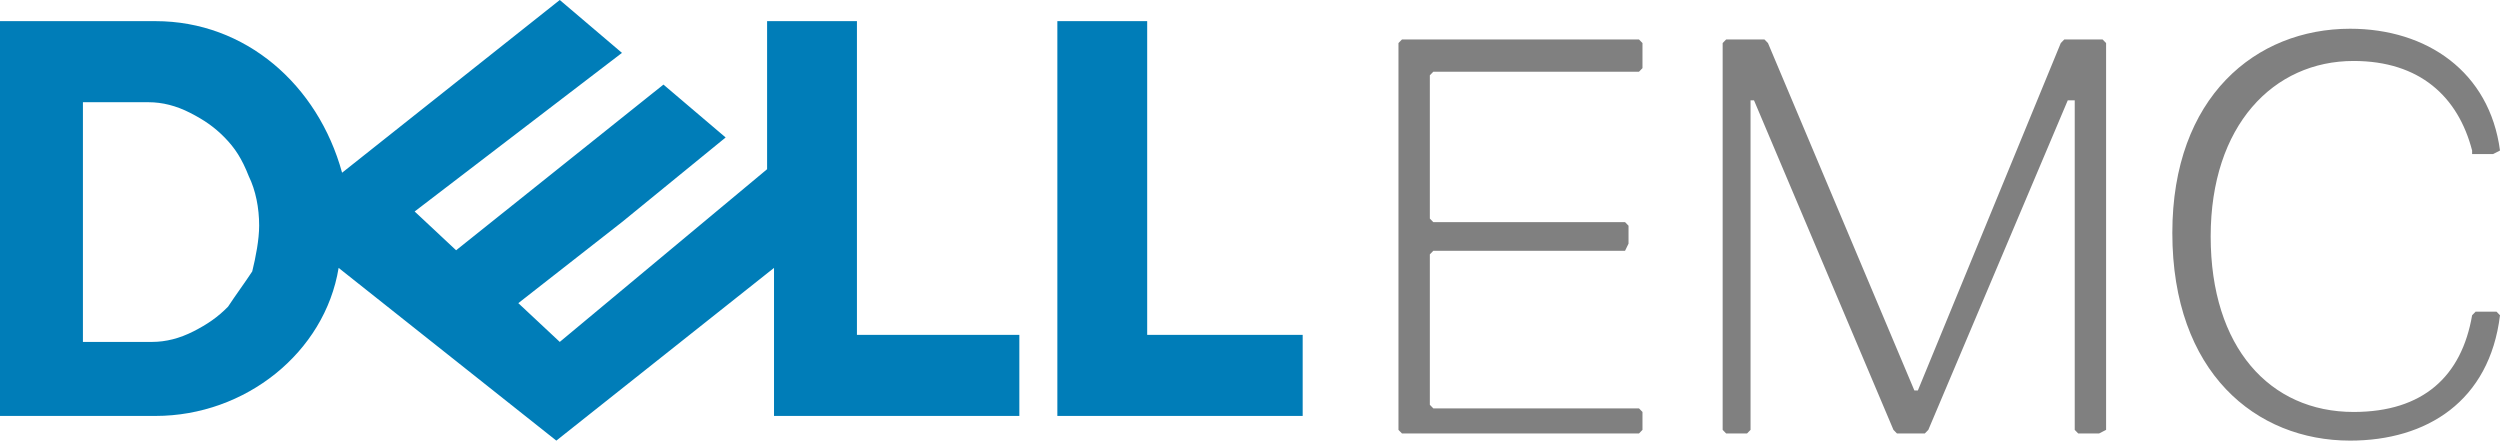
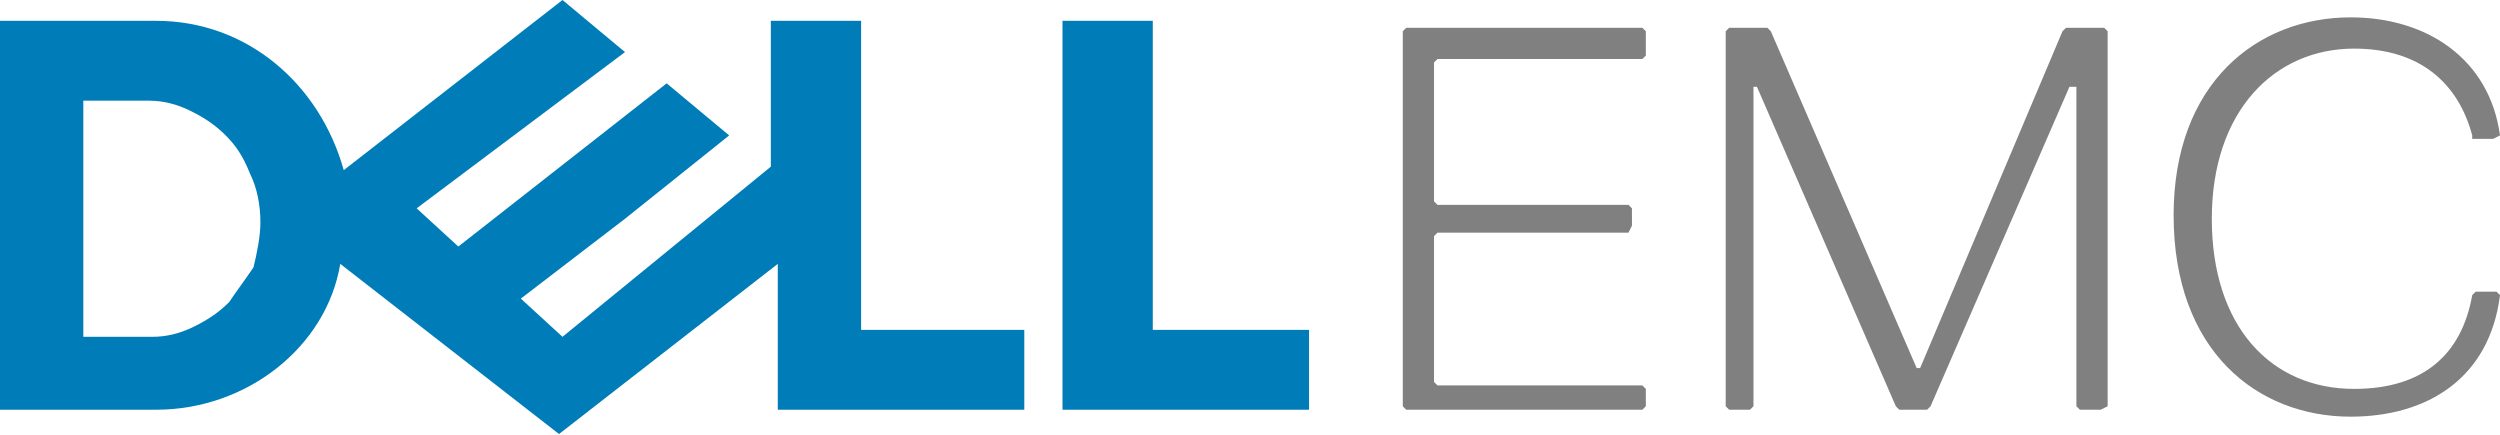
- <svg xmlns="http://www.w3.org/2000/svg" width="240px" height="43px" viewBox="0 0 240 43" version="1.1">
-   <g id="Page-1" stroke="none" stroke-width="1" fill="none" fill-rule="evenodd">
-     <g id="6_Supporters" transform="translate(-206, -733)" fill-rule="nonzero">
-       <g id="logo-dell" transform="translate(206, 733)">
-         <path d="M53.738,0 L32.84,16.581 C30.518,8.121 23.552,2.03 14.927,2.03 L0,2.03 L0,39.93 L14.927,39.93 C23.552,39.93 31.181,33.839 32.508,25.718 L53.407,42.299 L74.305,25.718 L74.305,39.93 L97.857,39.93 L97.857,32.147 L82.266,32.147 L82.266,2.03 L73.641,2.03 L73.641,16.243 L53.738,32.824 L49.758,29.102 L59.709,21.319 L69.661,13.197 L63.69,8.121 L43.787,24.026 L39.806,20.303 L59.709,5.076 L53.738,0 L53.738,0 L53.738,0 Z M7.961,9.813 L14.264,9.813 C15.591,9.813 16.918,10.152 18.244,10.829 C19.571,11.505 20.566,12.182 21.562,13.197 C22.557,14.212 23.22,15.228 23.884,16.92 C24.547,18.273 24.879,19.965 24.879,21.657 C24.879,23.011 24.547,24.703 24.215,26.056 C23.552,27.071 22.557,28.425 21.893,29.44 C20.898,30.455 19.903,31.132 18.576,31.809 C17.249,32.486 15.922,32.824 14.596,32.824 L7.961,32.824 C7.961,32.824 7.961,9.813 7.961,9.813 Z M125.057,32.147 L125.057,39.93 L101.506,39.93 L101.506,2.03 L110.13,2.03 L110.13,32.147 L125.057,32.147 L125.057,32.147 Z" id="Shape" fill="#007DB8" />
-         <path d="M225.61,42.299 C232.973,42.299 238.996,38.517 240,30.265 L239.665,29.921 L237.657,29.921 L237.323,30.265 C236.319,36.11 232.638,39.548 225.945,39.548 C217.914,39.548 212.225,33.359 212.225,22.701 C212.225,12.042 218.248,5.853 225.945,5.853 C232.303,5.853 235.984,9.291 237.323,14.449 L237.323,14.793 L239.331,14.793 L240,14.449 C238.996,6.885 232.973,2.759 225.61,2.759 C216.575,2.759 208.544,9.291 208.544,22.357 C208.544,35.766 216.575,42.299 225.61,42.299 L225.61,42.299 Z M202.185,41.267 L202.185,4.134 L201.851,3.79 L198.17,3.79 L197.835,4.134 L184.115,37.485 L183.78,37.485 L169.725,4.134 L169.39,3.79 L165.709,3.79 L165.375,4.134 L165.375,41.267 L165.709,41.611 L167.717,41.611 L168.052,41.267 L168.052,9.635 L168.386,9.635 L181.772,41.267 L182.107,41.611 L184.784,41.611 L185.119,41.267 L198.504,9.635 L199.174,9.635 L199.174,41.267 L199.508,41.611 L201.516,41.611 L202.185,41.267 L202.185,41.267 Z M157.678,41.267 L157.678,39.548 L157.343,39.204 L137.599,39.204 L137.265,38.861 L137.265,24.42 L137.599,24.076 L156.005,24.076 L156.339,23.388 L156.339,21.669 L156.005,21.325 L137.599,21.325 L137.265,20.982 L137.265,7.228 L137.599,6.885 L157.343,6.885 L157.678,6.541 L157.678,4.134 L157.343,3.79 L134.588,3.79 L134.253,4.134 L134.253,41.267 L134.588,41.611 L157.343,41.611 L157.678,41.267 L157.678,41.267 Z" id="Shape" fill="#808080" />
-       </g>
-     </g>
-   </g>
+ <svg xmlns="http://www.w3.org/2000/svg" version="1.1" id="Layer_1" x="0px" y="0px" viewBox="0 0 72 12.5" style="enable-background:new 0 0 72 12.5;" xml:space="preserve">
+   <style type="text/css">
+ 	.st0{fill:#007DB8;}
+ 	.st1{fill:#808080;}
+ </style>
+   <path class="st0" d="M16.2,0L9.9,4.9C9.2,2.4,7.1,0.6,4.5,0.6H0v11.2h4.5c2.6,0,4.9-1.8,5.3-4.2l6.3,4.9l6.3-4.9v4.2h7.1V9.5h-4.7  V0.6h-2.6v4.2l-6,4.9L15,8.6L18,6.3L21,3.9l-1.8-1.5l-6,4.7L12,6l6-4.5L16.2,0L16.2,0L16.2,0z M2.4,2.9h1.9c0.4,0,0.8,0.1,1.2,0.3  c0.4,0.2,0.7,0.4,1,0.7C6.8,4.2,7,4.5,7.2,5c0.2,0.4,0.3,0.9,0.3,1.4c0,0.4-0.1,0.9-0.2,1.3C7.1,8,6.8,8.4,6.6,8.7  C6.3,9,6,9.2,5.6,9.4C5.2,9.6,4.8,9.7,4.4,9.7H2.4C2.4,9.7,2.4,2.9,2.4,2.9z M37.7,9.5v2.3h-7.1V0.6h2.6v8.9L37.7,9.5L37.7,9.5z" />
+   <path class="st1" d="M67.7,12c2.2,0,4-1.1,4.3-3.5l-0.1-0.1h-0.6l-0.1,0.1c-0.3,1.7-1.4,2.7-3.4,2.7c-2.4,0-4.1-1.8-4.1-4.9  s1.8-4.9,4.1-4.9c1.9,0,3,1,3.4,2.5L71.2,4h0.6L72,3.9c-0.3-2.2-2.1-3.4-4.3-3.4c-2.7,0-5.1,1.9-5.1,5.7C62.6,10.1,65,12,67.7,12  L67.7,12z M60.7,11.7V0.9l-0.1-0.1h-1.1l-0.1,0.1l-4.1,9.7h-0.1l-4.2-9.7l-0.1-0.1h-1.1l-0.1,0.1v10.8l0.1,0.1h0.6l0.1-0.1V2.5h0.1  l4,9.2l0.1,0.1h0.8l0.1-0.1l4-9.2h0.2v9.2l0.1,0.1h0.6L60.7,11.7L60.7,11.7z M47.4,11.7v-0.5l-0.1-0.1h-5.9l-0.1-0.1V6.8l0.1-0.1  h5.5L47,6.5V6l-0.1-0.1h-5.5l-0.1-0.1v-4l0.1-0.1h5.9l0.1-0.1V0.9l-0.1-0.1h-6.8l-0.1,0.1v10.8l0.1,0.1h6.8L47.4,11.7L47.4,11.7z" />
</svg>
